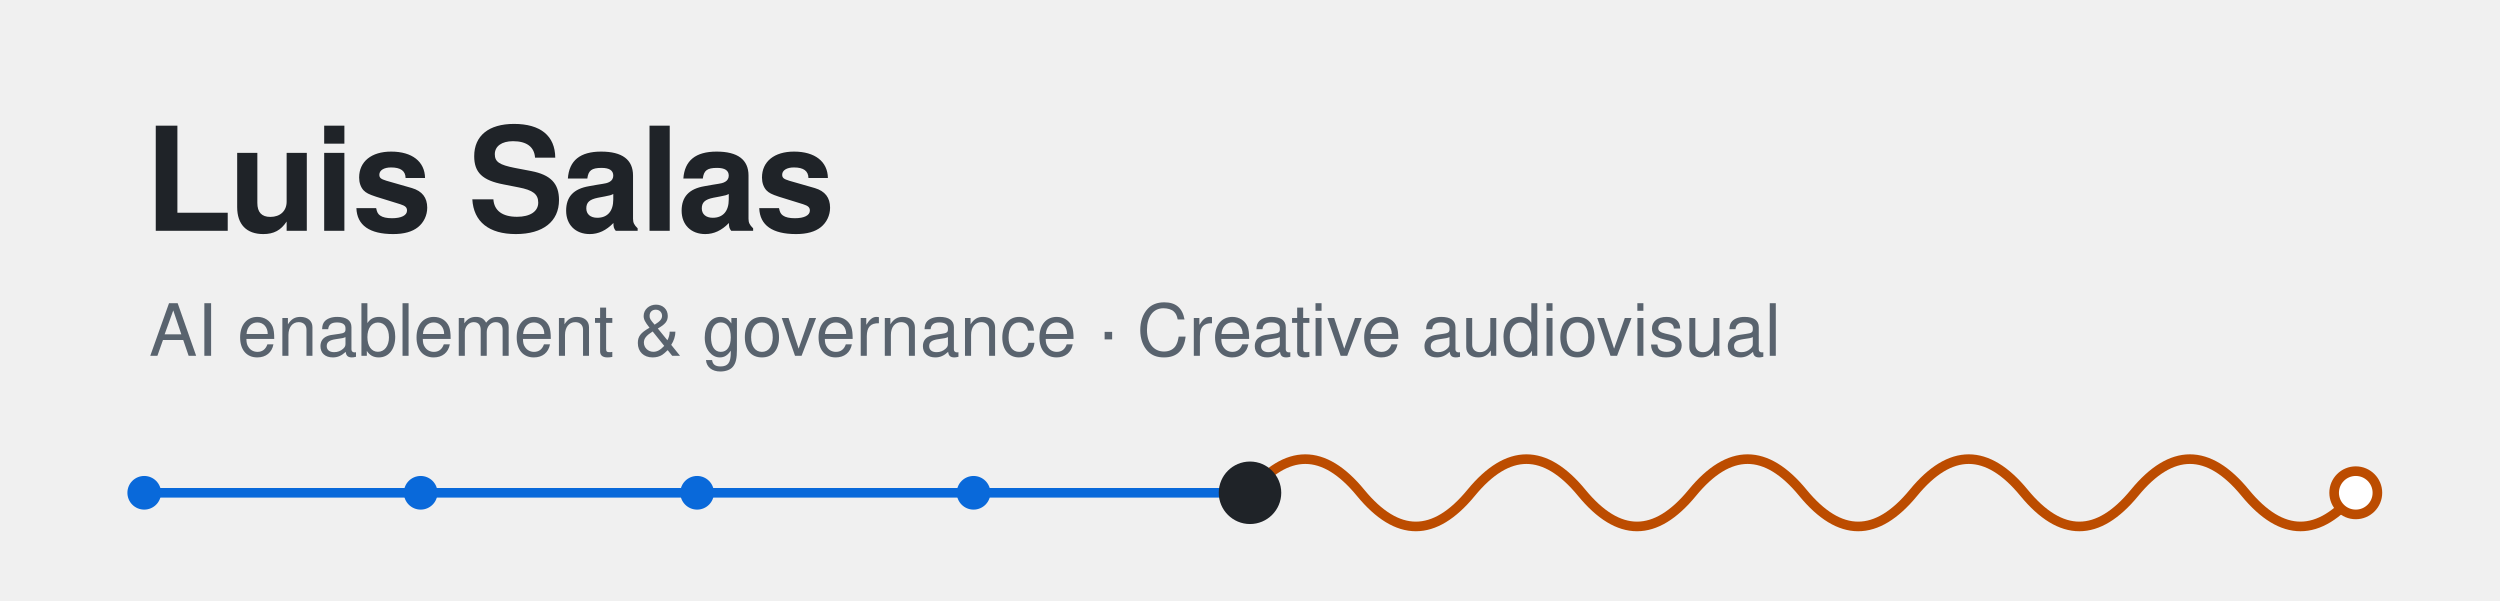
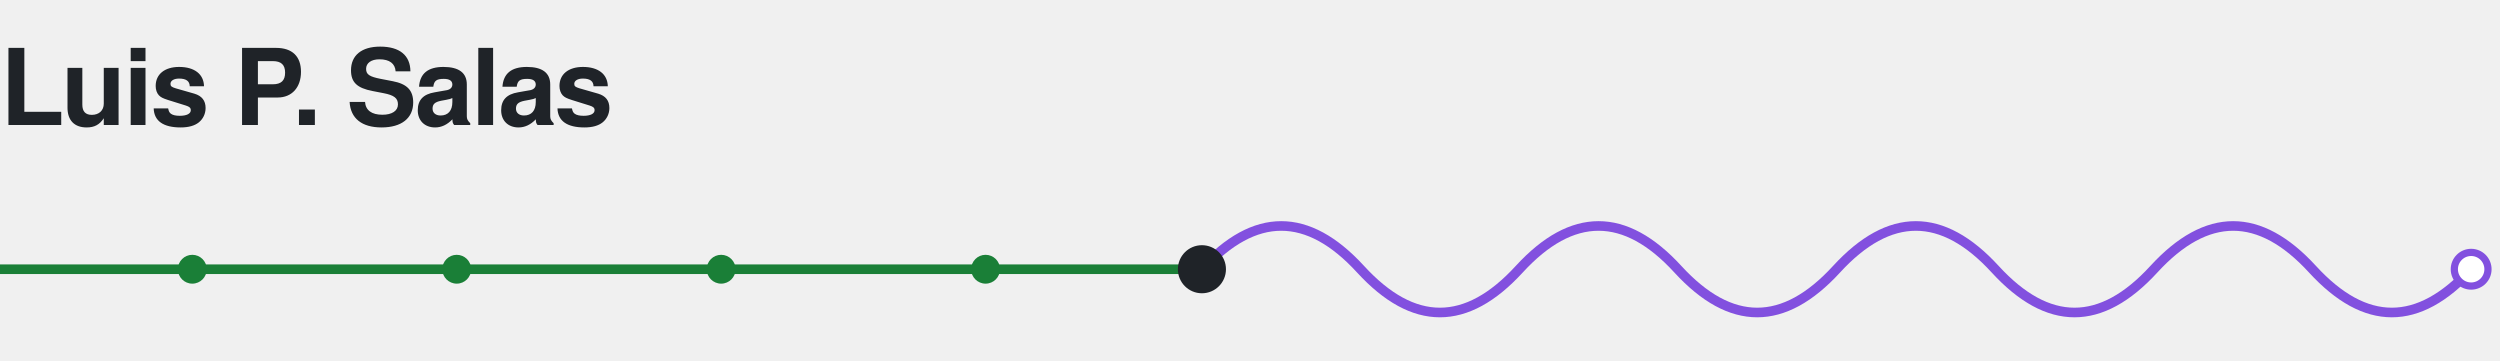
- <svg xmlns="http://www.w3.org/2000/svg" viewBox="0 0 1040 250" width="1040" height="250" role="img" aria-labelledby="t d">
-   <text x="60" y="96" fill="#1f2328" font-family="-apple-system, BlinkMacSystemFont, 'Segoe UI', Helvetica, Arial, sans-serif" font-size="60" font-weight="700" letter-spacing="-1" textLength="322" lengthAdjust="spacingAndGlyphs">Luis Salas</text>
-   <text x="62" y="148" fill="#59636e" font-family="-apple-system, BlinkMacSystemFont, 'Segoe UI', Helvetica, Arial, sans-serif" font-size="30" textLength="668" lengthAdjust="spacingAndGlyphs">AI enablement &amp; governance · Creative audiovisual</text>
-   <line x1="60" y1="205" x2="520" y2="205" stroke="#0969da" stroke-width="4" stroke-linecap="round" />
-   <circle cx="60" cy="205" r="7" fill="#0969da" />
-   <circle cx="175" cy="205" r="7" fill="#0969da" />
-   <circle cx="290" cy="205" r="7" fill="#0969da" />
-   <circle cx="405" cy="205" r="7" fill="#0969da" />
-   <path d="M520,205 Q543,177 566,205 T612,205 T658,205 T704,205 T750,205 T796,205 T842,205 T888,205 T934,205 T980,205" fill="none" stroke="#bc4c00" stroke-width="4" stroke-linecap="round" />
-   <circle cx="520" cy="205" r="13" fill="#1f2328" />
-   <circle cx="980" cy="205" r="9" fill="#ffffff" stroke="#bc4c00" stroke-width="4" />
+ <svg xmlns="http://www.w3.org/2000/svg" viewBox="0 0 1040 150" width="1040" height="150" role="img" aria-labelledby="t d">
+   <text x="0" y="52" fill="#1f2328" font-family="-apple-system, BlinkMacSystemFont, 'Segoe UI', Helvetica, Arial, sans-serif" font-size="44" font-weight="700" letter-spacing="-1" textLength="296" lengthAdjust="spacingAndGlyphs">Luis P. Salas</text>
+   <line x1="0" y1="112" x2="500" y2="112" stroke="#1a7f37" stroke-width="4" stroke-linecap="butt" />
+   <circle cx="80" cy="112" r="6" fill="#1a7f37" />
+   <circle cx="190" cy="112" r="6" fill="#1a7f37" />
+   <circle cx="300" cy="112" r="6" fill="#1a7f37" />
+   <circle cx="410" cy="112" r="6" fill="#1a7f37" />
+   <path d="M500,112 Q533,76 566,112 T632,112 T698,112 T764,112 T830,112 T896,112 T962,112 T1028,112" fill="none" stroke="#8250df" stroke-width="4" stroke-linecap="round" />
+   <circle cx="500" cy="112" r="10" fill="#1f2328" />
+   <circle cx="1028" cy="112" r="7" fill="#ffffff" stroke="#8250df" stroke-width="3" />
</svg>
